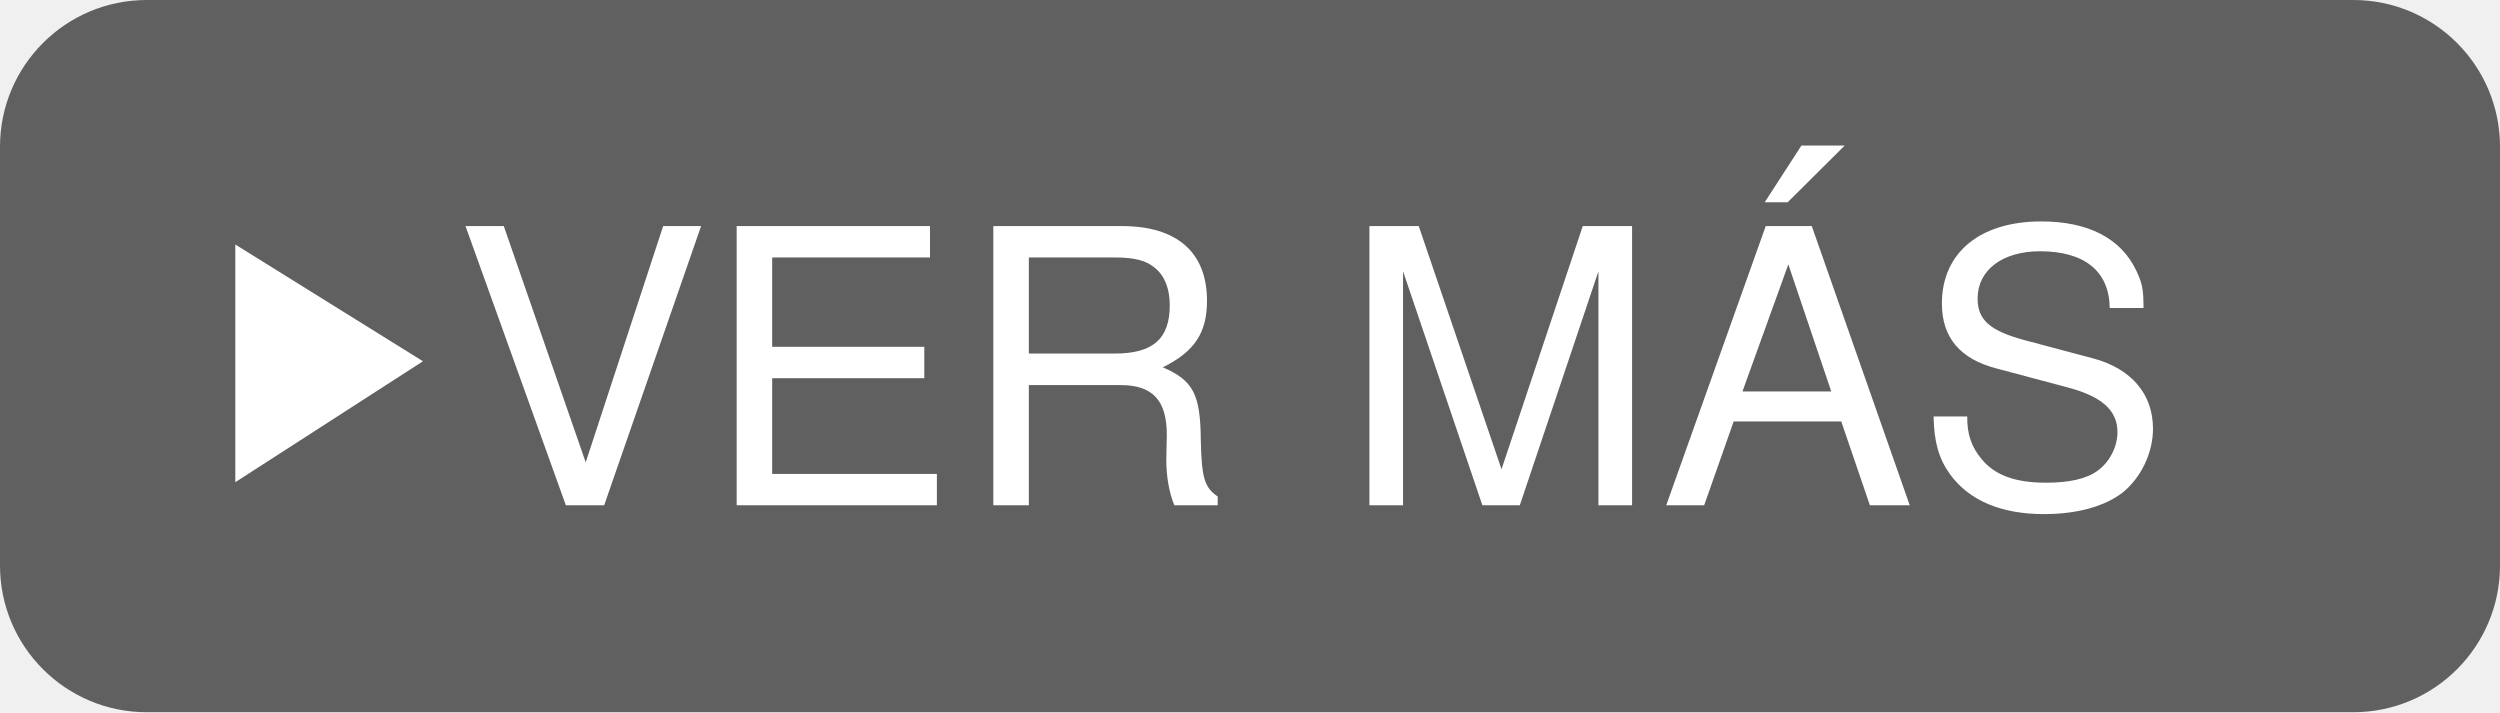
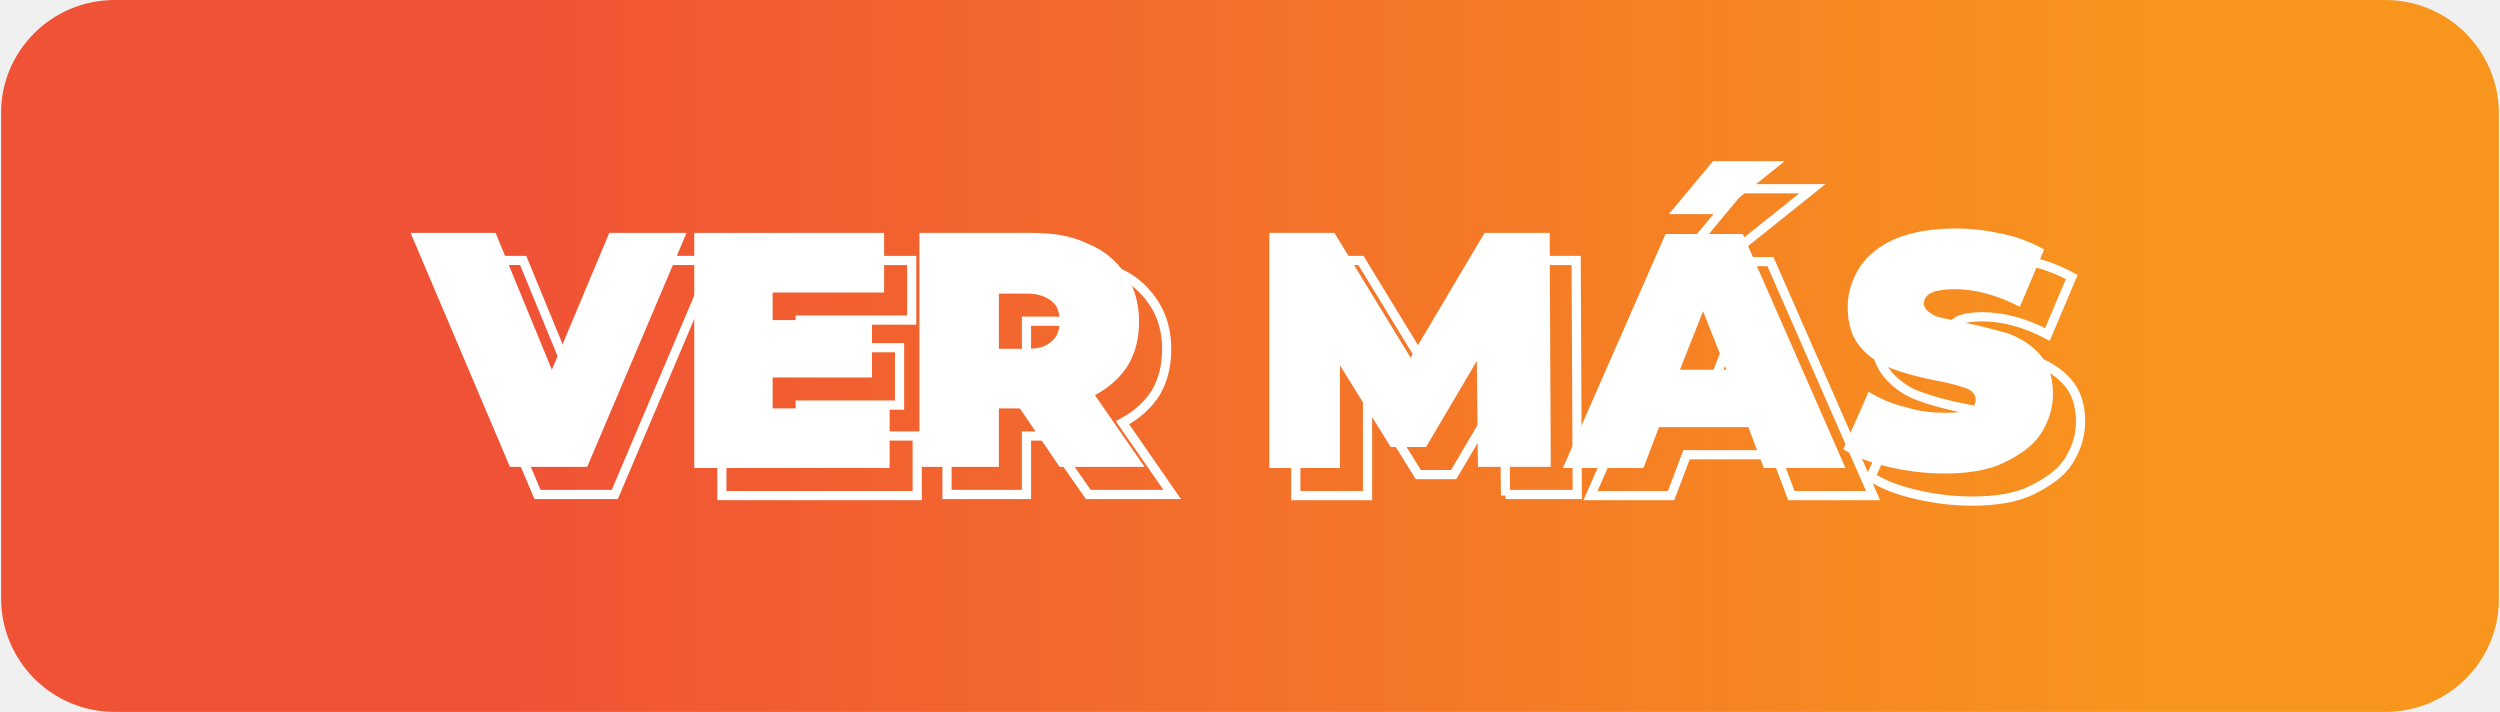
- <svg xmlns="http://www.w3.org/2000/svg" width="226.5" height="64.528" viewBox="0 0 226.5 64.528">
-   <rect id="Rectangle_86" data-name="Rectangle 86" width="226.5" height="64.528" rx="13.294" fill="#606060" />
-   <path id="Path_792" data-name="Path 792" d="M5019.866,726.552v21.533l17-10.956Z" transform="translate(-4998.547 -704.399)" fill="#fff" />
-   <text id="VER_MÁS" data-name="VER MÁS" transform="translate(197.319 45.78)" fill="#fff" font-size="34.701" font-family="Helvetica">
-     <tspan x="-156.19" y="0">VER MÁS</tspan>
-   </text>
+ <svg xmlns="http://www.w3.org/2000/svg" version="1.1" id="Capa_1" x="0px" y="0px" viewBox="0 0 226.5 64.5" style="enable-background:new 0 0 226.5 64.5;" xml:space="preserve">
+   <style type="text/css">
+ 	.st0{fill:url(#SVGID_1_);}
+ 	.st1{enable-background:new    ;}
+ 	.st2{fill:#FFFFFF;}
+ 	.st3{fill:none;stroke:#FFFFFF;stroke-width:0.833;stroke-miterlimit:10;}
+ </style>
+   <g>
+     <linearGradient id="SVGID_1_" gradientUnits="userSpaceOnUse" x1="9.999943e-02" y1="33.026" x2="226.4" y2="33.026" gradientTransform="matrix(1 0 0 -1 0 65.2756)">
+       <stop offset="0.205" style="stop-color:#F05235" />
+       <stop offset="0.863" style="stop-color:#F8951D" />
+     </linearGradient>
+     <path class="st0" d="M216.1,64.5H10.4c-5.7,0-10.3-4.6-10.3-10.3v-44C0.1,4.6,4.7,0,10.4,0h205.7c5.7,0,10.3,4.6,10.3,10.3v44   C226.4,59.9,221.8,64.5,216.1,64.5z" />
+     <g>
+       <g class="st1">
+         <path class="st2" d="M62.2,21.1l-9,21.2h-7l-9-21.2h7.7L50,33.5l5.2-12.4H62.2z" />
+         <path class="st2" d="M80.6,37v5.4H62.9V21.1h17.2v5.4H70V29h9v5.2h-9V37H80.6z" />
+         <path class="st2" d="M92.4,37h-1.9v5.3h-7.2V21.1h10.2c2,0,3.7,0.3,5.1,1c1.5,0.6,2.6,1.6,3.4,2.8c0.8,1.2,1.2,2.6,1.2,4.2     c0,1.5-0.3,2.8-1,4c-0.7,1.1-1.7,2-3,2.7l4.5,6.5H96L92.4,37z M95.3,27.3c-0.5-0.4-1.2-0.7-2.2-0.7h-2.6v5h2.6     c1,0,1.7-0.2,2.2-0.7c0.5-0.4,0.7-1,0.7-1.8S95.8,27.7,95.3,27.3z" />
+         <path class="st2" d="M133.9,42.4l-0.1-9.7l-4.6,7.8h-3.2l-4.6-7.4v9.3H115V21.1h5.9l6.9,11.3l6.7-11.3h5.9l0.1,21.2H133.9z" />
+         <path class="st2" d="M158.4,38.7h-8.1l-1.4,3.7h-7.3l9.3-21.2h7l9.3,21.2h-7.4L158.4,38.7z M155.2,14.6h6.5l-6,4.8h-4.5     L155.2,14.6z M156.4,33.5l-2.1-5.3l-2.1,5.3H156.4z" />
+         <path class="st2" d="M171.1,42.3c-1.7-0.4-3-0.9-4.1-1.6l2.3-5.2c1,0.6,2.1,1.1,3.4,1.4c1.3,0.4,2.5,0.5,3.6,0.5     c1,0,1.7-0.1,2.1-0.3c0.4-0.2,0.6-0.5,0.6-0.9c0-0.4-0.3-0.8-0.8-1c-0.6-0.2-1.5-0.5-2.7-0.7c-1.6-0.3-3-0.7-4.1-1.1     c-1.1-0.4-2-1-2.8-1.9c-0.8-0.9-1.2-2.1-1.2-3.7c0-1.3,0.4-2.5,1.1-3.6c0.7-1.1,1.9-2,3.3-2.6c1.5-0.6,3.3-0.9,5.4-0.9     c1.5,0,2.9,0.2,4.3,0.5c1.4,0.3,2.6,0.8,3.7,1.4l-2.2,5.2c-2.1-1.1-4.1-1.6-5.9-1.6c-1.8,0-2.8,0.4-2.8,1.3c0,0.4,0.3,0.7,0.8,1     s1.4,0.4,2.7,0.7c1.6,0.3,3,0.7,4.1,1c1.1,0.4,2.1,1,2.9,1.9s1.2,2.1,1.2,3.6c0,1.3-0.4,2.5-1.1,3.6c-0.7,1.1-1.9,1.9-3.3,2.6     s-3.3,1-5.4,1C174.5,42.9,172.8,42.7,171.1,42.3z" />
+       </g>
+       <g class="st1">
+         <path class="st3" d="M64.7,23.6l-9,21.2h-7l-9-21.2h7.7L52.5,36l5.2-12.4H64.7z" />
+         <path class="st3" d="M83.1,39.5v5.4H65.4V23.6h17.2V29H72.5v2.5h9v5.2h-9v2.8H83.1z" />
+         <path class="st3" d="M94.9,39.5H93v5.3h-7.2V23.6H96c2,0,3.7,0.3,5.1,1c1.5,0.6,2.6,1.6,3.4,2.8c0.8,1.2,1.2,2.6,1.2,4.2     c0,1.5-0.3,2.8-1,4c-0.7,1.1-1.7,2-3,2.7l4.5,6.5h-7.6L94.9,39.5z M97.8,29.8c-0.5-0.4-1.2-0.7-2.2-0.7H93v5h2.6     c1,0,1.7-0.2,2.2-0.7c0.5-0.4,0.7-1,0.7-1.8S98.3,30.2,97.8,29.8z" />
+         <path class="st3" d="M136.4,44.9l-0.1-9.7l-4.6,7.8h-3.2l-4.6-7.4v9.3h-6.5V23.6h5.9l6.9,11.3l6.7-11.3h5.9l0.1,21.2H136.4z" />
+         <path class="st3" d="M160.9,41.2h-8.1l-1.4,3.7h-7.3l9.3-21.2h7l9.3,21.2h-7.4L160.9,41.2z M157.7,17.1h6.5l-6,4.8h-4.5     L157.7,17.1z M158.9,36l-2.1-5.3l-2.1,5.3H158.9z" />
+         <path class="st3" d="M173.6,44.8c-1.7-0.4-3-0.9-4.1-1.6l2.3-5.2c1,0.6,2.1,1.1,3.4,1.4c1.3,0.4,2.5,0.5,3.6,0.5     c1,0,1.7-0.1,2.1-0.3c0.4-0.2,0.6-0.5,0.6-0.9c0-0.4-0.3-0.8-0.8-1c-0.6-0.2-1.5-0.5-2.7-0.7c-1.6-0.3-3-0.7-4.1-1.1     c-1.1-0.4-2-1-2.8-1.9c-0.8-0.9-1.2-2.1-1.2-3.7c0-1.3,0.4-2.5,1.1-3.6c0.7-1.1,1.9-2,3.3-2.6c1.5-0.6,3.3-0.9,5.4-0.9     c1.5,0,2.9,0.2,4.3,0.5c1.4,0.3,2.6,0.8,3.7,1.4l-2.2,5.2c-2.1-1.1-4.1-1.6-5.9-1.6c-1.8,0-2.8,0.4-2.8,1.3c0,0.4,0.3,0.7,0.8,1     s1.4,0.4,2.7,0.7c1.6,0.3,3,0.7,4.1,1c1.1,0.4,2.1,1,2.9,1.9s1.2,2.1,1.2,3.6c0,1.3-0.4,2.5-1.1,3.6c-0.7,1.1-1.9,1.9-3.3,2.6     s-3.3,1-5.4,1C177,45.4,175.3,45.2,173.6,44.8z" />
+       </g>
+     </g>
+   </g>
</svg>
